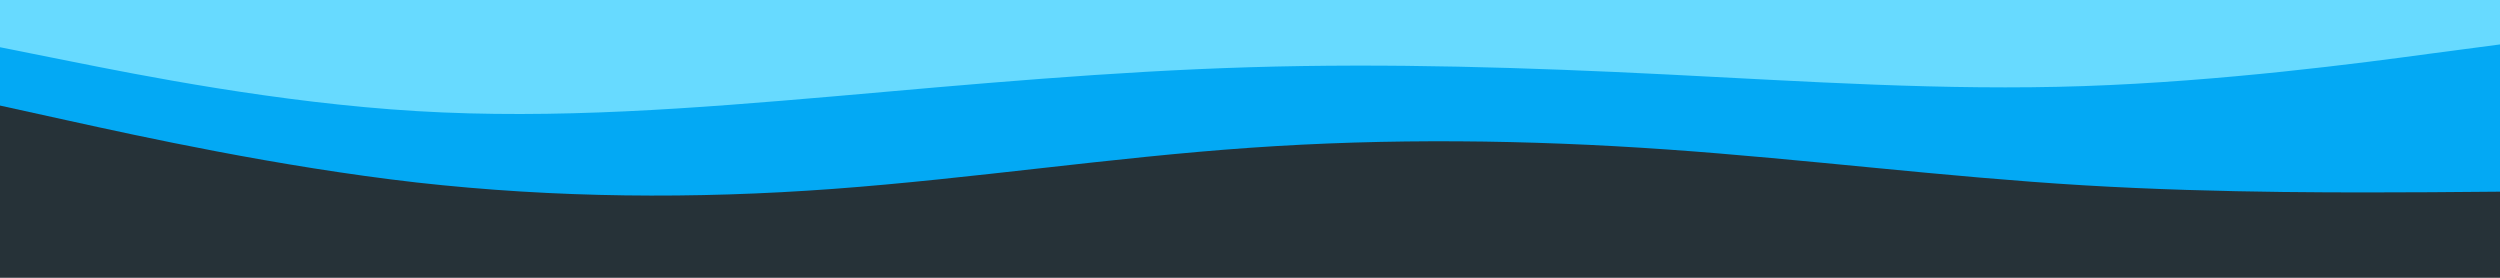
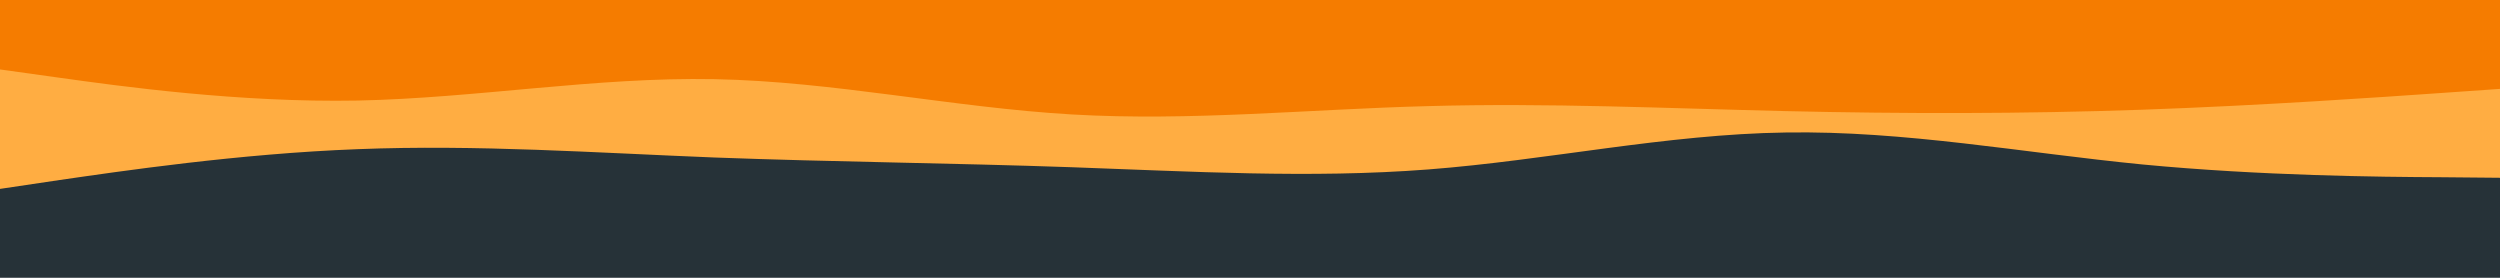
<svg xmlns="http://www.w3.org/2000/svg" id="visual" viewBox="0 0 900 100" width="900" height="100" version="1.1">
  <rect x="0" y="0" width="900" height="100" fill="#263238" />
-   <path d="M0 38L25 43.5C50 49 100 60 150 65.7C200 71.3 250 71.7 300 68C350 64.3 400 56.7 450 53.2C500 49.7 550 50.3 600 53.8C650 57.3 700 63.7 750 66.7C800 69.7 850 69.3 875 69.2L900 69L900 0L875 0C850 0 800 0 750 0C700 0 650 0 600 0C550 0 500 0 450 0C400 0 350 0 300 0C250 0 200 0 150 0C100 0 50 0 25 0L0 0Z" fill="#03a9f4" />
-   <path d="M0 17L25 22C50 27 100 37 150 40C200 43 250 39 300 34.7C350 30.3 400 25.7 450 24.2C500 22.7 550 24.3 600 26.8C650 29.3 700 32.7 750 31C800 29.3 850 22.7 875 19.3L900 16L900 0L875 0C850 0 800 0 750 0C700 0 650 0 600 0C550 0 500 0 450 0C400 0 350 0 300 0C250 0 200 0 150 0C100 0 50 0 25 0L0 0Z" fill="#67daff" />
+   <path d="M0 68L21.5 64.8C43 61.7 86 55.3 128.8 53.7C171.7 52 214.3 55 257.2 56.7C300 58.3 343 58.7 385.8 60.2C428.7 61.7 471.3 64.3 514.2 61C557 57.7 600 48.3 642.8 47.7C685.7 47 728.3 55 771.2 59.2C814 63.3 857 63.7 878.5 63.8L900 64L900 0L878.5 0C857 0 814 0 771.2 0C728.3 0 685.7 0 642.8 0C600 0 557 0 514.2 0C471.3 0 428.7 0 385.8 0C343 0 300 0 257.2 0C214.3 0 171.7 0 128.8 0C86 0 43 0 21.5 0L0 0Z" fill="#ffad42" />
+   <path d="M0 25L21.5 28C43 31 86 37 128.8 36.2C171.7 35.3 214.3 27.7 257.2 28.5C300 29.3 343 38.7 385.8 41.2C428.7 43.7 471.3 39.3 514.2 38.2C557 37 600 39 642.8 40C685.7 41 728.3 41 771.2 39.5C814 38 857 35 878.5 33.5L900 32L900 0L878.5 0C857 0 814 0 771.2 0C728.3 0 685.7 0 642.8 0C600 0 557 0 514.2 0C471.3 0 428.7 0 385.8 0C343 0 300 0 257.2 0C214.3 0 171.7 0 128.8 0C86 0 43 0 21.5 0L0 0Z" fill="#f57c00" />
</svg>
